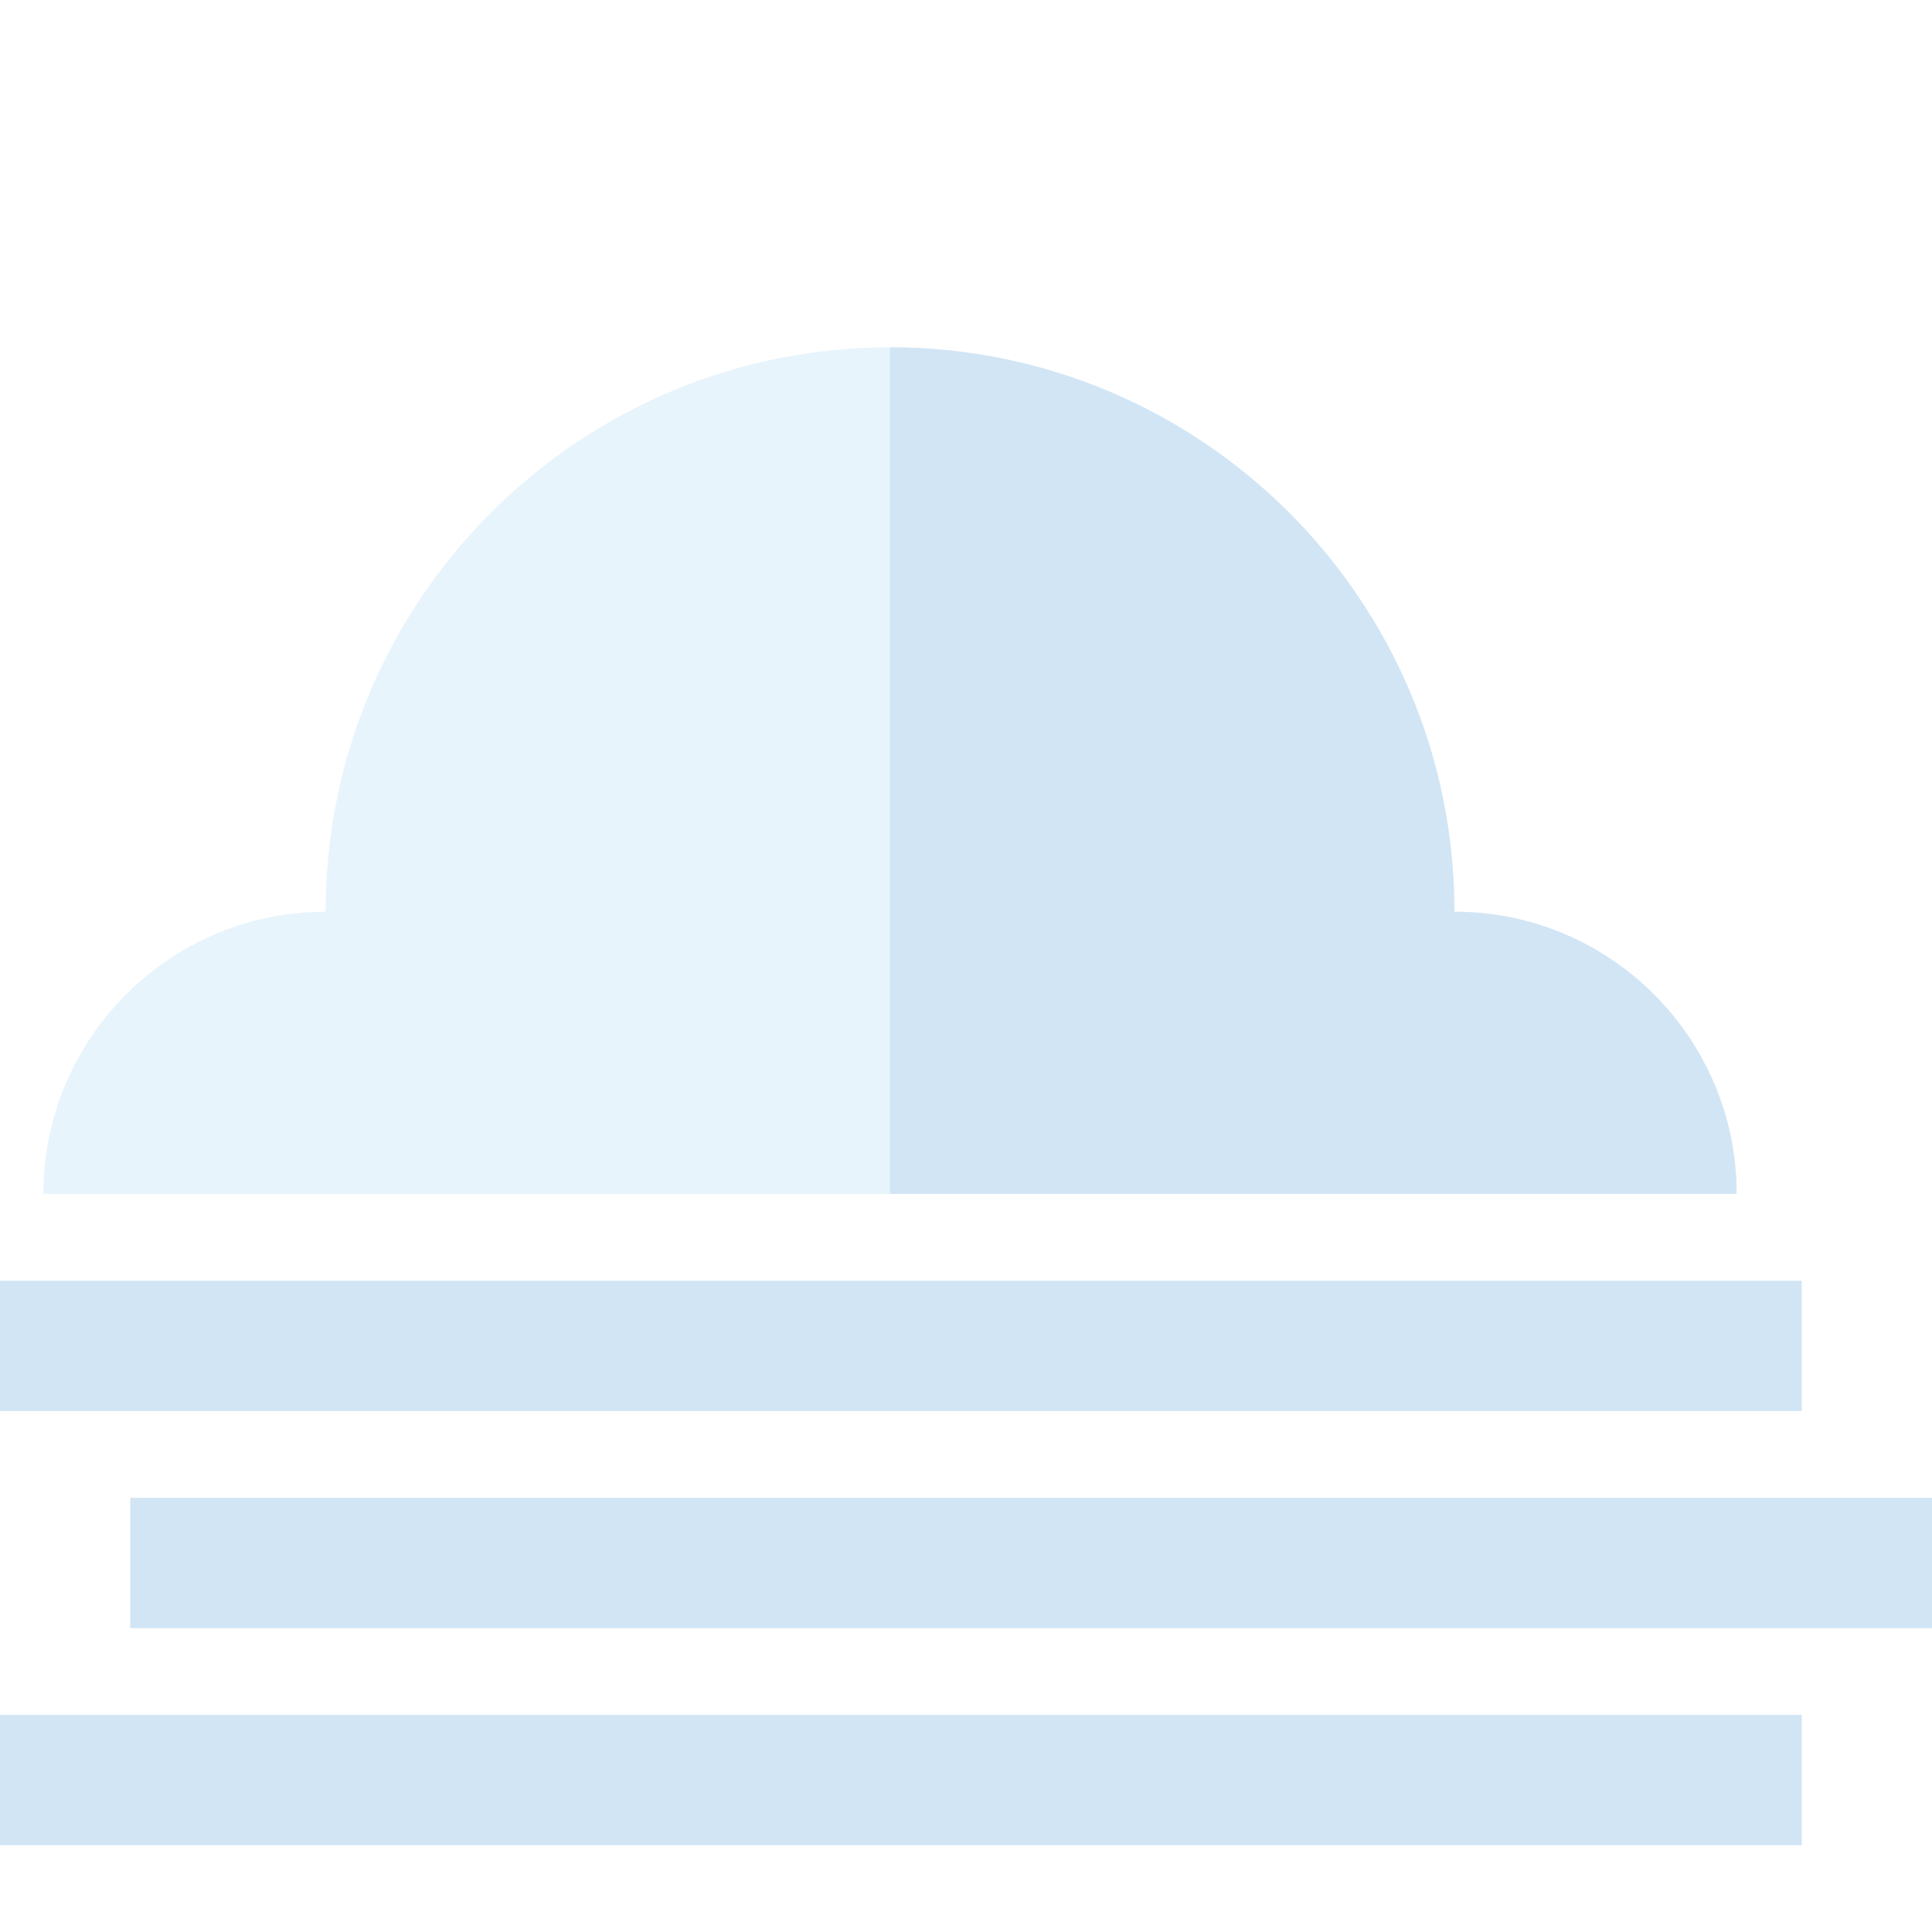
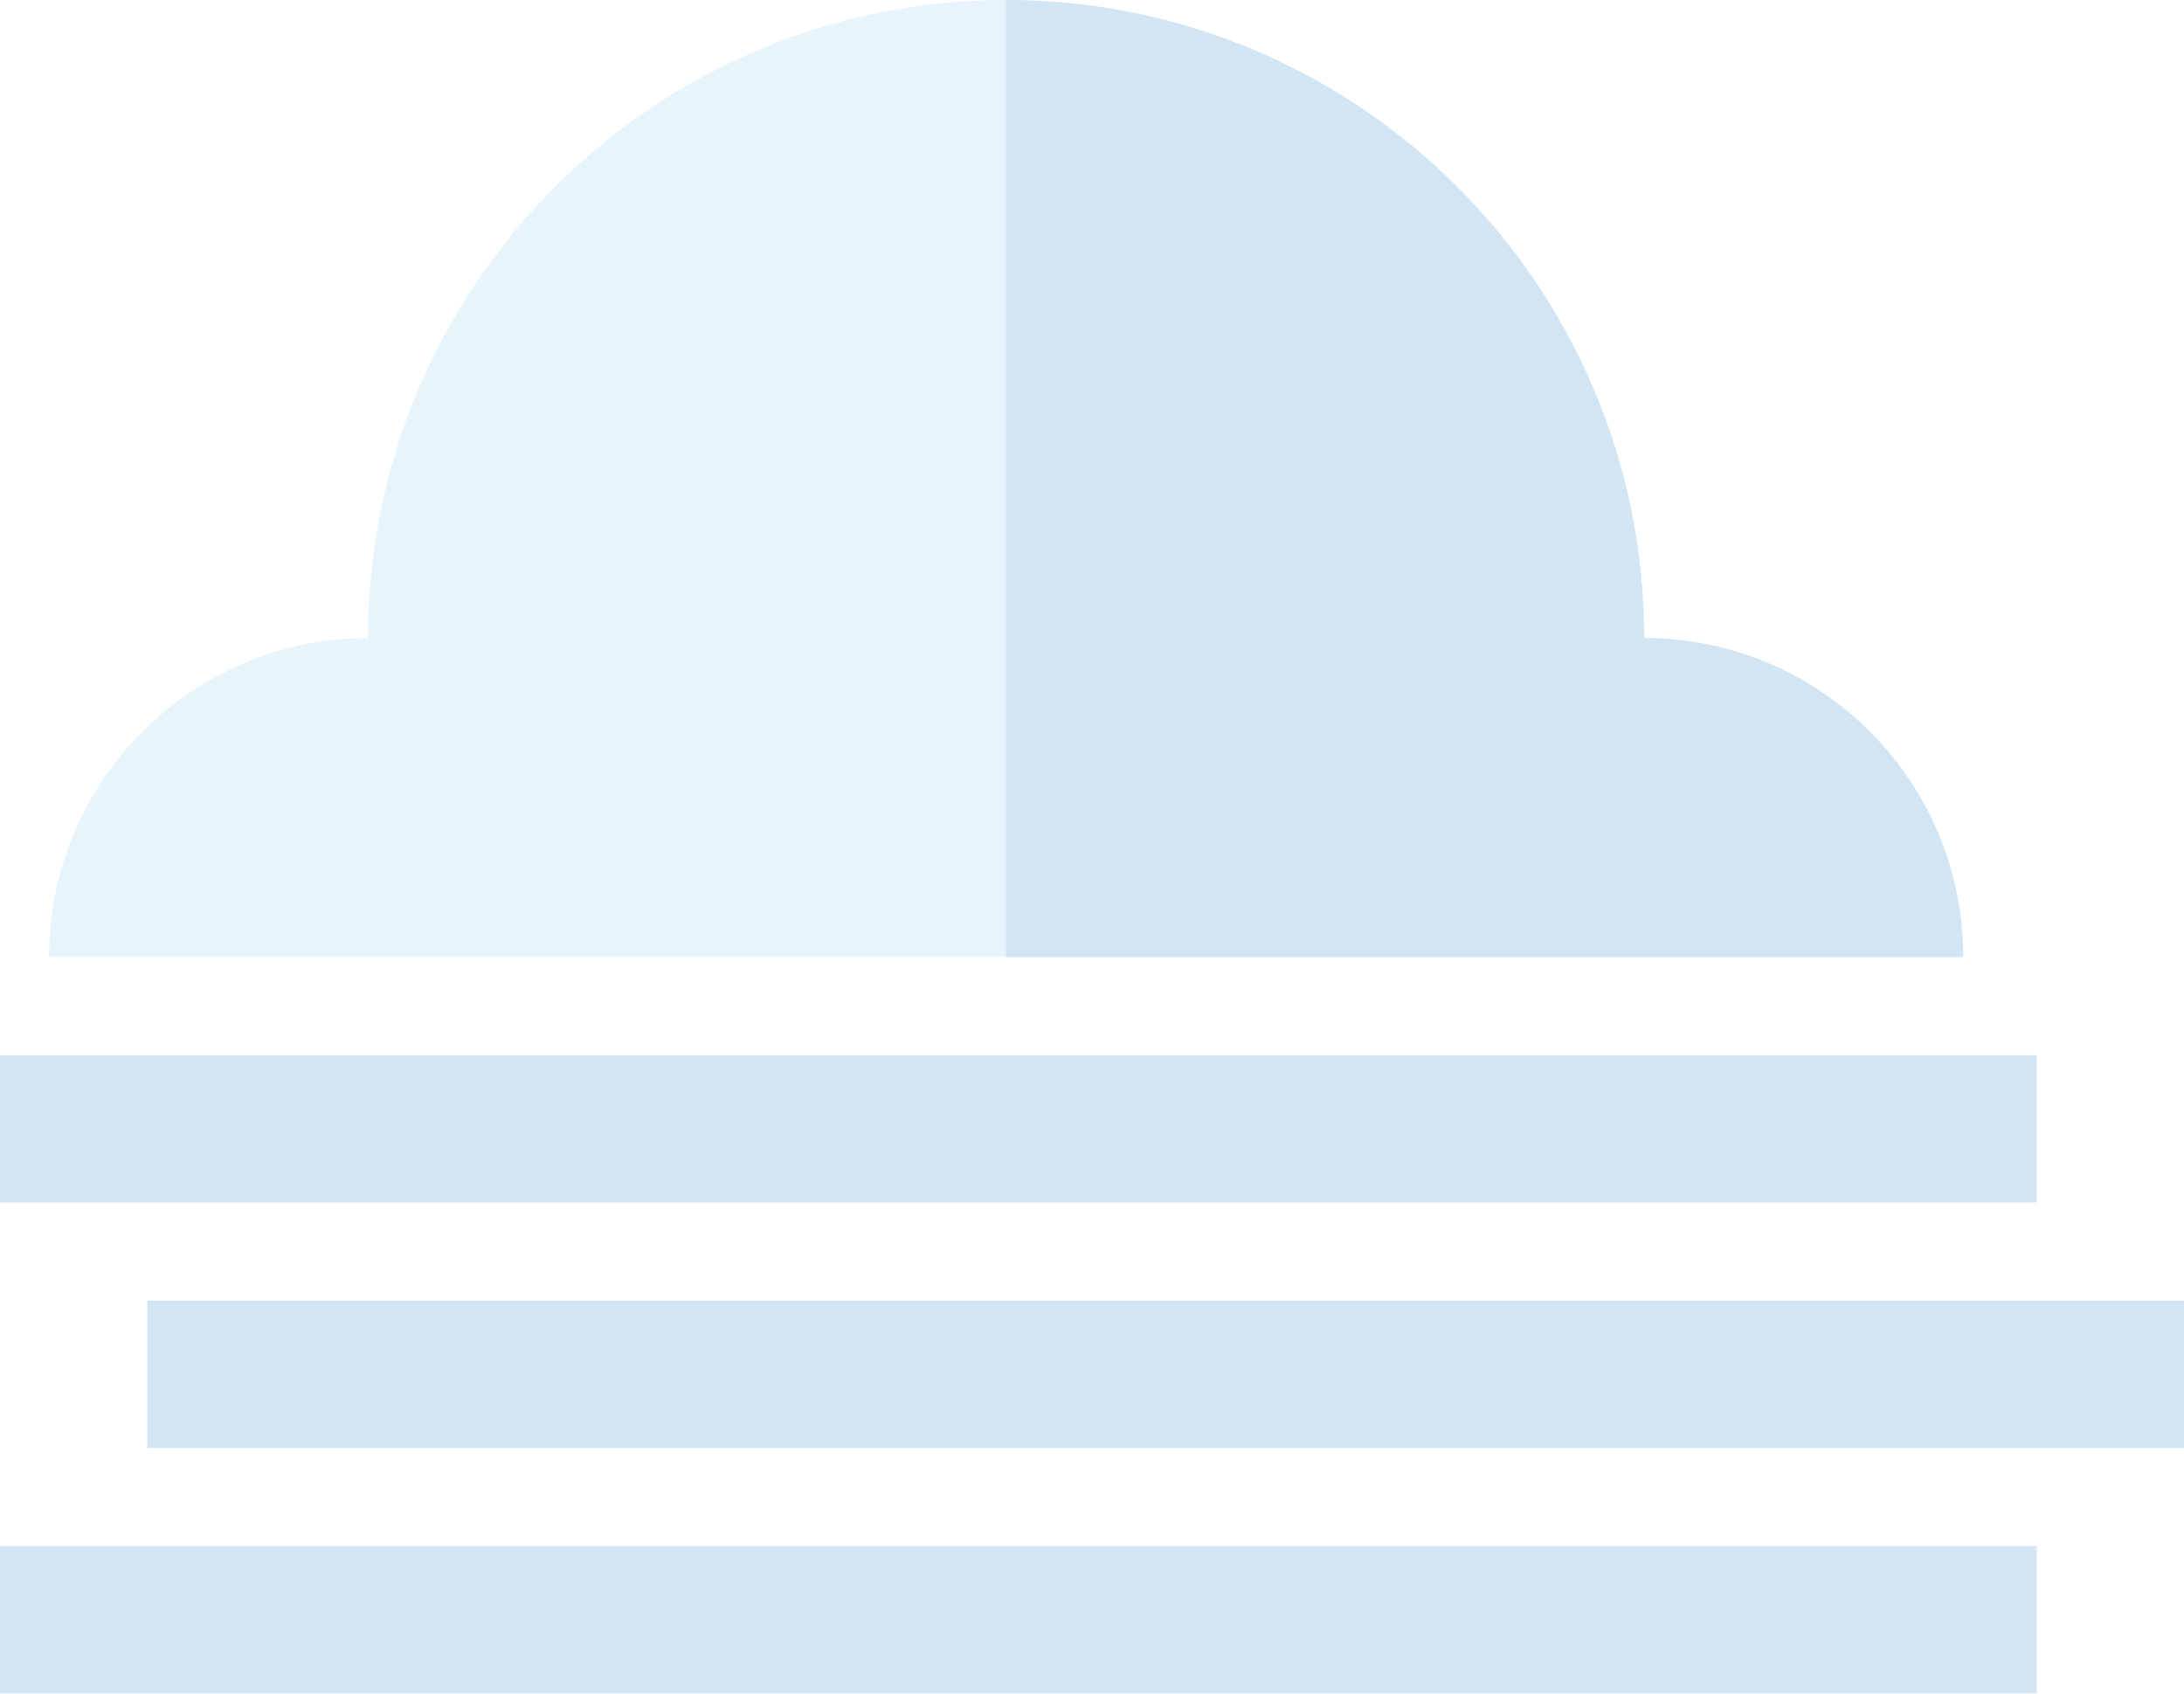
- <svg xmlns="http://www.w3.org/2000/svg" version="1.1" id="Layer_1" viewBox="0 0 512 512" xml:space="preserve" fill="#000000">
+ <svg xmlns="http://www.w3.org/2000/svg" version="1.1" id="Layer_1" xml:space="preserve" fill="#000000" viewBox="0 92.04 512 396.94">
  <g id="SVGRepo_bgCarrier" stroke-width="0" />
  <g id="SVGRepo_tracerCarrier" stroke-linecap="round" stroke-linejoin="round" />
  <g id="SVGRepo_iconCarrier">
    <path style="fill:#E8F4FC;" d="M11.506,316.405c0-41.303,33.484-74.787,74.787-74.787c0-82.607,66.966-149.573,149.573-149.573 s149.573,66.966,149.573,149.573c41.303,0,74.787,33.484,74.787,74.787" />
    <g>
      <rect y="339.416" style="fill:#D1E5F5;" width="477.483" height="34.517" />
      <rect y="454.472" style="fill:#D1E5F5;" width="477.483" height="34.517" />
      <rect x="34.517" y="396.944" style="fill:#D1E5F5;" width="477.483" height="34.517" />
      <path style="fill:#D1E5F5;" d="M385.438,241.618c0-82.607-66.966-149.573-149.573-149.573v224.36h224.36 C460.225,275.102,426.741,241.618,385.438,241.618z" />
    </g>
  </g>
</svg>
